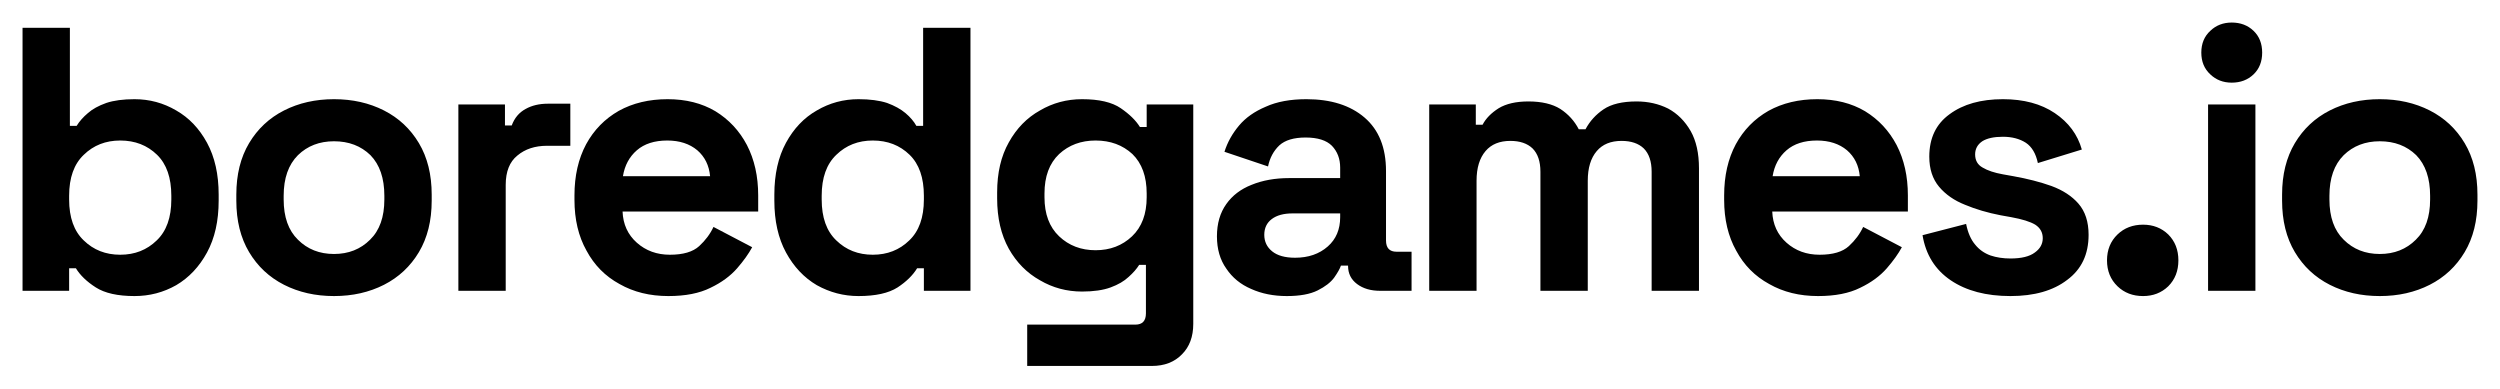
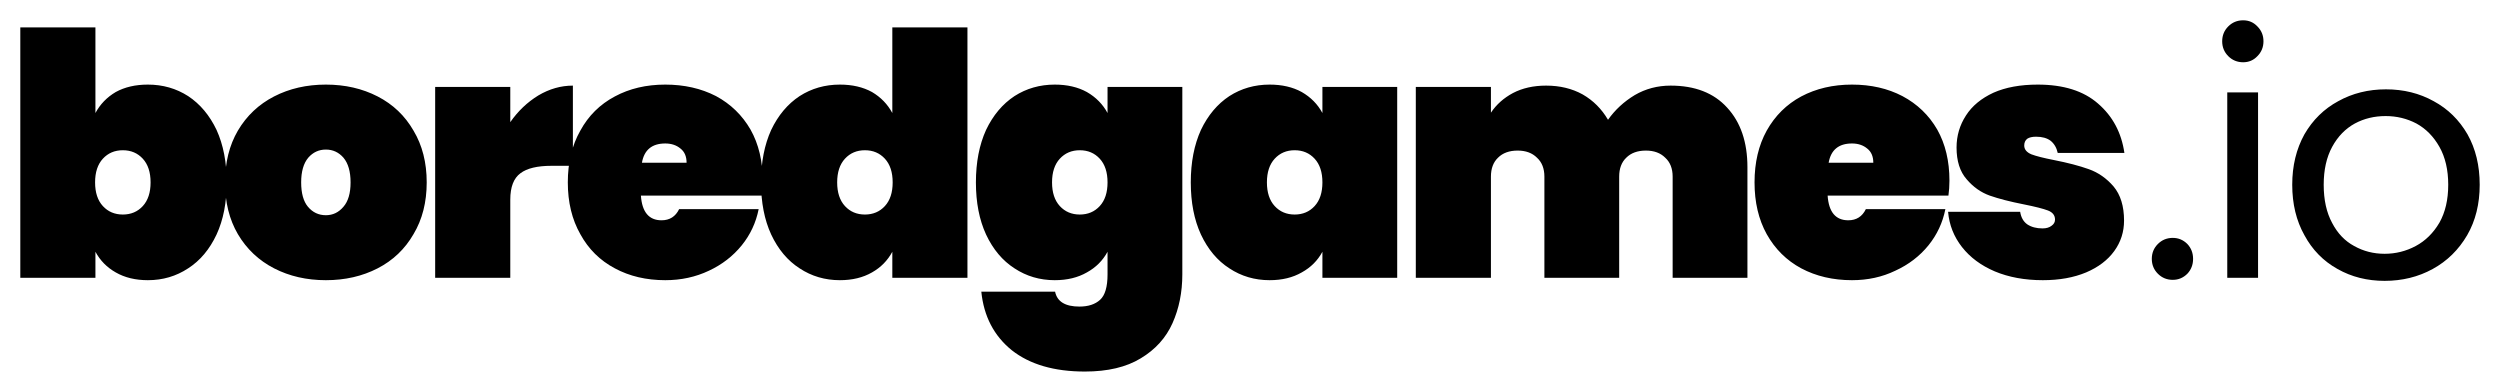
- <svg xmlns="http://www.w3.org/2000/svg" viewBox="1 -77.4 665.4 103.4" role="img" aria-labelledby="t">
-   <path fill="currentColor" d="M36.8 1.4Q30.1 1.4 26.5 -0.9Q22.9 -3.2 21.2 -6H19.4V0H7V-70H19.6V-43.9H21.4Q22.5 -45.7 24.4 -47.3Q26.2 -48.9 29.3 -50Q32.3 -51 36.8 -51Q42.8 -51 47.9 -48Q53 -45.1 56.1 -39.4Q59.2 -33.7 59.2 -25.6V-24Q59.2 -15.9 56.1 -10.2Q53 -4.5 47.9 -1.5Q42.8 1.4 36.8 1.4ZM33 -9.6Q38.8 -9.6 42.7 -13.4Q46.6 -17.1 46.6 -24.3V-25.3Q46.6 -32.5 42.8 -36.2Q38.9 -40 33 -40Q27.2 -40 23.3 -36.2Q19.4 -32.5 19.4 -25.3V-24.3Q19.4 -17.1 23.3 -13.4Q27.2 -9.6 33 -9.6Z M89.9 1.4Q82.5 1.4 76.6 -1.6Q70.7 -4.6 67.3 -10.3Q63.9 -16 63.9 -24V-25.6Q63.9 -33.6 67.3 -39.3Q70.7 -45 76.6 -48Q82.5 -51 89.9 -51Q97.3 -51 103.2 -48Q109.1 -45 112.5 -39.3Q115.9 -33.6 115.9 -25.6V-24Q115.9 -16 112.5 -10.3Q109.1 -4.6 103.2 -1.6Q97.3 1.4 89.9 1.4ZM89.9 -9.8Q95.7 -9.8 99.5 -13.6Q103.3 -17.3 103.3 -24.3V-25.3Q103.3 -32.3 99.6 -36.1Q95.8 -39.8 89.9 -39.8Q84.1 -39.8 80.3 -36.1Q76.5 -32.3 76.5 -25.3V-24.3Q76.5 -17.3 80.3 -13.6Q84.1 -9.8 89.9 -9.8Z M123 0V-49.6H135.4V-44H137.2Q138.3 -47 140.9 -48.4Q143.4 -49.8 146.8 -49.8H152.8V-38.6H146.6Q141.8 -38.6 138.7 -36Q135.6 -33.5 135.6 -28.2V0Z M178.9 1.4Q171.5 1.4 165.9 -1.8Q160.2 -4.9 157.1 -10.7Q153.9 -16.4 153.9 -24.2V-25.4Q153.9 -33.2 157 -39Q160.1 -44.7 165.7 -47.9Q171.3 -51 178.7 -51Q186 -51 191.4 -47.8Q196.8 -44.5 199.8 -38.8Q202.8 -33 202.8 -25.4V-21.1H166.7Q166.9 -16 170.5 -12.8Q174.1 -9.6 179.3 -9.6Q184.6 -9.6 187.1 -11.9Q189.6 -14.2 190.9 -17L201.2 -11.6Q199.8 -9 197.2 -6Q194.5 -2.9 190.1 -0.8Q185.7 1.4 178.9 1.4ZM166.8 -30.5H190Q189.6 -34.8 186.6 -37.4Q183.5 -40 178.6 -40Q173.5 -40 170.5 -37.4Q167.5 -34.8 166.8 -30.5Z M229.5 1.4Q223.6 1.4 218.4 -1.5Q213.3 -4.5 210.2 -10.2Q207.1 -15.9 207.1 -24V-25.6Q207.1 -33.7 210.2 -39.4Q213.3 -45.1 218.4 -48Q223.5 -51 229.5 -51Q234 -51 237.1 -50Q240.1 -48.9 242 -47.3Q243.9 -45.7 244.9 -43.9H246.7V-70H259.3V0H246.9V-6H245.1Q243.4 -3.2 239.9 -0.9Q236.3 1.4 229.5 1.4ZM233.3 -9.6Q239.1 -9.6 243 -13.4Q246.9 -17.1 246.9 -24.3V-25.3Q246.9 -32.5 243.1 -36.2Q239.2 -40 233.3 -40Q227.5 -40 223.6 -36.2Q219.7 -32.5 219.7 -25.3V-24.3Q219.7 -17.1 223.6 -13.4Q227.5 -9.6 233.3 -9.6Z M571.4 1.4Q567.3 1.4 564.6 -1.2Q561.8 -3.9 561.8 -8.1Q561.8 -12.3 564.6 -15Q567.3 -17.6 571.4 -17.6Q575.4 -17.6 578.1 -15Q580.8 -12.3 580.8 -8.1Q580.8 -3.9 578.1 -1.2Q575.4 1.4 571.4 1.4Z M588.7 0V-49.6H601.3V0ZM595 -55.4Q591.6 -55.4 589.3 -57.6Q586.9 -59.8 586.9 -63.4Q586.9 -67 589.3 -69.2Q591.6 -71.4 595 -71.4Q598.5 -71.4 600.8 -69.2Q603.1 -67 603.1 -63.4Q603.1 -59.8 600.8 -57.6Q598.5 -55.4 595 -55.4Z M634.4 1.4Q627 1.4 621.1 -1.6Q615.2 -4.6 611.8 -10.3Q608.4 -16 608.4 -24V-25.6Q608.4 -33.6 611.8 -39.3Q615.2 -45 621.1 -48Q627 -51 634.4 -51Q641.8 -51 647.7 -48Q653.6 -45 657 -39.3Q660.4 -33.6 660.4 -25.6V-24Q660.4 -16 657 -10.3Q653.6 -4.6 647.7 -1.6Q641.8 1.4 634.4 1.4ZM634.4 -9.8Q640.2 -9.8 644 -13.6Q647.8 -17.3 647.8 -24.3V-25.3Q647.8 -32.3 644.1 -36.1Q640.3 -39.8 634.4 -39.8Q628.6 -39.8 624.8 -36.1Q621 -32.3 621 -25.3V-24.3Q621 -17.3 624.8 -13.6Q628.6 -9.8 634.4 -9.8Z" />
-   <path fill="currentColor" d="M266.4 -24.6V-26.2Q266.4 -34 269.5 -39.5Q272.6 -45.1 277.8 -48Q282.9 -51 289 -51Q295.8 -51 299.3 -48.6Q302.8 -46.2 304.4 -43.6H306.2V-49.6H318.6V8.8Q318.6 13.9 315.6 16.9Q312.6 20 307.6 20H274.4V9H303.2Q306 9 306 6V-6.9H304.2Q303.2 -5.3 301.4 -3.7Q299.6 -2 296.6 -0.9Q293.6 0.2 289 0.2Q282.9 0.2 277.8 -2.8Q272.6 -5.7 269.5 -11.2Q266.4 -16.8 266.4 -24.6ZM292.6 -10.8Q298.4 -10.8 302.3 -14.5Q306.2 -18.2 306.2 -24.9V-25.9Q306.2 -32.7 302.4 -36.4Q298.5 -40 292.6 -40Q286.8 -40 282.9 -36.4Q279 -32.7 279 -25.9V-24.9Q279 -18.2 282.9 -14.5Q286.8 -10.8 292.6 -10.8Z M343.5 1.4Q338.2 1.4 334 -0.5Q329.8 -2.3 327.4 -5.9Q324.9 -9.4 324.9 -14.5Q324.9 -19.6 327.4 -23.1Q329.8 -26.5 334.1 -28.2Q338.5 -30 344.1 -30H357.7V-32.8Q357.7 -36.3 355.5 -38.6Q353.3 -40.8 348.5 -40.8Q343.8 -40.8 341.5 -38.7Q339.2 -36.5 338.5 -33.1L326.9 -37Q328.1 -40.8 330.8 -44Q333.4 -47.1 337.9 -49Q342.3 -51 348.7 -51Q358.5 -51 364.2 -46.1Q369.9 -41.2 369.9 -31.9V-13.4Q369.9 -10.4 372.7 -10.4H376.7V0H368.3Q364.6 0 362.2 -1.8Q359.8 -3.6 359.8 -6.6V-6.7H357.9Q357.5 -5.5 356.1 -3.5Q354.7 -1.6 351.7 -0.1Q348.7 1.4 343.5 1.4ZM345.7 -8.8Q351 -8.8 354.4 -11.8Q357.7 -14.7 357.7 -19.6V-20.6H345Q341.5 -20.6 339.5 -19.1Q337.5 -17.6 337.5 -14.9Q337.5 -12.2 339.6 -10.5Q341.7 -8.8 345.7 -8.8Z M381.4 0V-49.6H393.8V-44.2H395.6Q396.9 -46.7 399.9 -48.6Q402.9 -50.4 407.8 -50.4Q413.1 -50.4 416.3 -48.4Q419.5 -46.3 421.2 -43H423Q424.7 -46.2 427.8 -48.3Q430.9 -50.4 436.6 -50.4Q441.2 -50.4 445 -48.5Q448.7 -46.5 451 -42.5Q453.2 -38.6 453.2 -32.6V0H440.6V-31.7Q440.6 -35.8 438.5 -37.9Q436.4 -39.9 432.6 -39.9Q428.3 -39.9 426 -37.2Q423.6 -34.4 423.6 -29.3V0H411V-31.7Q411 -35.8 408.9 -37.9Q406.8 -39.9 403 -39.9Q398.7 -39.9 396.4 -37.2Q394 -34.4 394 -29.3V0Z M484.9 1.4Q477.5 1.4 471.9 -1.8Q466.2 -4.9 463.1 -10.7Q459.9 -16.4 459.9 -24.2V-25.4Q459.9 -33.2 463 -39Q466.1 -44.7 471.7 -47.9Q477.3 -51 484.7 -51Q492 -51 497.4 -47.8Q502.8 -44.5 505.8 -38.8Q508.8 -33 508.8 -25.4V-21.1H472.7Q472.9 -16 476.5 -12.8Q480.1 -9.6 485.3 -9.6Q490.6 -9.6 493.1 -11.9Q495.6 -14.2 496.9 -17L507.2 -11.6Q505.8 -9 503.2 -6Q500.5 -2.9 496.1 -0.8Q491.7 1.4 484.9 1.4ZM472.8 -30.5H496Q495.6 -34.8 492.6 -37.4Q489.5 -40 484.6 -40Q479.5 -40 476.5 -37.4Q473.5 -34.8 472.8 -30.5Z M536.1 1.4Q526.4 1.4 520.2 -2.8Q514 -7 512.7 -14.8L524.3 -17.8Q525 -14.3 526.7 -12.3Q528.3 -10.3 530.8 -9.4Q533.2 -8.6 536.1 -8.6Q540.5 -8.6 542.6 -10.2Q544.7 -11.7 544.7 -14Q544.7 -16.3 542.7 -17.6Q540.7 -18.8 536.3 -19.6L533.5 -20.1Q528.3 -21.1 524 -22.9Q519.7 -24.6 517.1 -27.7Q514.5 -30.8 514.5 -35.7Q514.5 -43.1 519.9 -47Q525.3 -51 534.1 -51Q542.4 -51 547.9 -47.3Q553.4 -43.6 555.1 -37.6L543.4 -34Q542.6 -37.8 540.2 -39.4Q537.7 -41 534.1 -41Q530.5 -41 528.6 -39.8Q526.7 -38.5 526.7 -36.3Q526.7 -33.9 528.7 -32.8Q530.7 -31.6 534.1 -31L536.9 -30.5Q542.5 -29.5 547 -27.9Q551.6 -26.2 554.2 -23.2Q556.9 -20.1 556.9 -14.9Q556.9 -7.1 551.2 -2.9Q545.6 1.4 536.1 1.4Z" />
+ <svg xmlns="http://www.w3.org/2000/svg" viewBox="-1 -82.1 738.8 115.8" role="img" aria-labelledby="t">
+   <path fill="currentColor" d="M42.7 -57.1Q49.3 -57.1 54.6 -53.7Q59.9 -50.2 63 -43.7Q66 -37.1 66 -28.2Q66 -19.3 63 -12.8Q59.9 -6.2 54.6 -2.8Q49.3 0.7 42.7 0.7Q37.2 0.7 33.2 -1.6Q29.3 -3.8 27.2 -7.7V0H5V-74H27.2V-48.7Q29.3 -52.6 33.2 -54.9Q37.2 -57.1 42.7 -57.1ZM35.3 -37.7Q31.7 -37.7 29.4 -35.2Q27.1 -32.7 27.1 -28.2Q27.1 -23.7 29.4 -21.2Q31.7 -18.7 35.3 -18.7Q38.9 -18.7 41.2 -21.2Q43.5 -23.7 43.5 -28.2Q43.5 -32.7 41.2 -35.2Q38.9 -37.7 35.3 -37.7Z M65.5 -28.2Q65.5 -37 69.3 -43.5Q73.2 -50.1 80 -53.6Q86.8 -57.1 95.3 -57.1Q103.8 -57.1 110.6 -53.6Q117.4 -50.1 121.2 -43.5Q125.1 -37 125.1 -28.2Q125.1 -19.4 121.2 -12.9Q117.4 -6.3 110.6 -2.8Q103.8 0.7 95.3 0.7Q86.8 0.7 80 -2.8Q73.2 -6.3 69.3 -12.9Q65.5 -19.4 65.5 -28.2ZM102.6 -28.2Q102.6 -33 100.5 -35.5Q98.4 -37.9 95.3 -37.9Q92.2 -37.9 90.1 -35.5Q88 -33 88 -28.2Q88 -23.4 90 -21Q92.1 -18.5 95.3 -18.5Q98.4 -18.5 100.5 -21Q102.6 -23.4 102.6 -28.2Z M168.3 -56.8V-33.1H162Q155.7 -33.1 152.8 -30.9Q149.8 -28.7 149.8 -23.1V0H127.6V-56.4H149.8V-46Q153.2 -50.9 158.1 -53.9Q163 -56.8 168.3 -56.8Z M224.1 -24.3H188.4Q188.9 -17 194.5 -17Q198.1 -17 199.7 -20.3H223.2Q222 -14.3 218.2 -9.6Q214.3 -4.8 208.5 -2.1Q202.6 0.7 195.6 0.7Q187.2 0.7 180.7 -2.8Q174.1 -6.3 170.5 -12.9Q166.8 -19.4 166.8 -28.2Q166.8 -37 170.5 -43.5Q174.1 -50.1 180.7 -53.6Q187.2 -57.1 195.6 -57.1Q204 -57.1 210.6 -53.7Q217.1 -50.2 220.8 -43.8Q224.4 -37.4 224.4 -28.7Q224.4 -26.4 224.1 -24.3ZM201.9 -34Q201.9 -36.8 200.1 -38.2Q198.3 -39.7 195.6 -39.7Q189.7 -39.7 188.7 -34Z M247.2 -57.1Q252.7 -57.1 256.7 -54.9Q260.6 -52.6 262.7 -48.7V-74H284.9V0H262.7V-7.7Q260.6 -3.8 256.7 -1.6Q252.7 0.7 247.2 0.7Q240.6 0.7 235.3 -2.8Q230 -6.2 226.9 -12.8Q223.9 -19.3 223.9 -28.2Q223.9 -37.1 226.9 -43.7Q230 -50.2 235.3 -53.7Q240.6 -57.1 247.2 -57.1ZM254.6 -37.7Q251 -37.7 248.7 -35.2Q246.4 -32.7 246.4 -28.2Q246.4 -23.7 248.7 -21.2Q251 -18.7 254.6 -18.7Q258.2 -18.7 260.5 -21.2Q262.8 -23.7 262.8 -28.2Q262.8 -32.7 260.5 -35.2Q258.2 -37.7 254.6 -37.7Z M634.9 -5.6Q634.9 -8.2 636.7 -10Q638.5 -11.8 641.1 -11.8Q643.6 -11.8 645.4 -10Q647.1 -8.2 647.1 -5.6Q647.1 -3 645.4 -1.2Q643.6 0.6 641.1 0.6Q638.5 0.6 636.7 -1.2Q634.9 -3 634.9 -5.6Z M655.7 -69.9Q655.7 -72.5 657.5 -74.3Q659.3 -76.1 661.9 -76.1Q664.4 -76.1 666.1 -74.3Q667.9 -72.5 667.9 -69.9Q667.9 -67.3 666.1 -65.5Q664.4 -63.7 661.9 -63.7Q659.3 -63.7 657.5 -65.5Q655.7 -67.3 655.7 -69.9ZM666.3 -54.8V0H657.2V-54.8Z M676.4 -27.5Q676.4 -35.9 680 -42.4Q683.7 -48.8 690 -52.2Q696.3 -55.7 704.1 -55.7Q711.9 -55.7 718.2 -52.2Q724.5 -48.8 728.2 -42.4Q731.8 -36 731.8 -27.5Q731.8 -19 728.1 -12.6Q724.3 -6.1 717.9 -2.6Q711.5 0.9 703.7 0.9Q696 0.9 689.8 -2.6Q683.5 -6.1 680 -12.6Q676.4 -19 676.4 -27.5ZM722.5 -27.5Q722.5 -34.1 719.9 -38.7Q717.3 -43.3 713.1 -45.6Q708.9 -47.8 704 -47.8Q699 -47.8 694.9 -45.6Q690.7 -43.3 688.2 -38.7Q685.7 -34.1 685.7 -27.5Q685.7 -20.8 688.2 -16.2Q690.6 -11.6 694.7 -9.4Q698.8 -7.1 703.7 -7.1Q708.6 -7.1 712.9 -9.4Q717.2 -11.7 719.9 -16.3Q722.5 -20.9 722.5 -27.5Z" />
+   <path fill="currentColor" d="M326.3 -48.7V-56.4H348.4V-1Q348.4 6.9 345.5 13.4Q342.6 19.9 336.1 23.8Q329.7 27.7 319.6 27.7Q306 27.7 298 21.4Q290.1 15 289 4.1H310.8Q311.7 8.5 318 8.5Q321.9 8.5 324.1 6.5Q326.3 4.5 326.3 -1V-7.7Q324.2 -3.8 320.2 -1.6Q316.2 0.7 310.7 0.7Q304.1 0.7 298.8 -2.8Q293.5 -6.2 290.4 -12.8Q287.4 -19.3 287.4 -28.2Q287.4 -37.1 290.4 -43.7Q293.5 -50.2 298.8 -53.7Q304.1 -57.1 310.7 -57.1Q316.2 -57.1 320.2 -54.9Q324.2 -52.6 326.3 -48.7ZM318.1 -37.7Q314.5 -37.7 312.2 -35.2Q309.9 -32.7 309.9 -28.2Q309.9 -23.7 312.2 -21.2Q314.5 -18.7 318.1 -18.7Q321.7 -18.7 324 -21.2Q326.3 -23.7 326.3 -28.2Q326.3 -32.7 324 -35.2Q321.7 -37.7 318.1 -37.7Z M374.2 -57.1Q379.7 -57.1 383.7 -54.9Q387.7 -52.6 389.8 -48.7V-56.4H411.9V0H389.8V-7.7Q387.7 -3.8 383.7 -1.6Q379.7 0.7 374.2 0.7Q367.6 0.7 362.3 -2.8Q357 -6.2 353.9 -12.8Q350.9 -19.3 350.9 -28.2Q350.9 -37.1 353.9 -43.7Q357 -50.2 362.3 -53.7Q367.6 -57.1 374.2 -57.1ZM381.6 -37.7Q378 -37.7 375.7 -35.2Q373.4 -32.7 373.4 -28.2Q373.4 -23.7 375.7 -21.2Q378 -18.7 381.6 -18.7Q385.2 -18.7 387.5 -21.2Q389.8 -23.7 389.8 -28.2Q389.8 -32.7 387.5 -35.2Q385.2 -37.7 381.6 -37.7Z M515.4 -32.7V0H493.3V-29.9Q493.3 -33.5 491.1 -35.5Q489 -37.6 485.4 -37.6Q481.7 -37.6 479.6 -35.5Q477.5 -33.5 477.5 -29.9V0H455.4V-29.9Q455.4 -33.5 453.2 -35.5Q451.1 -37.6 447.5 -37.6Q443.8 -37.6 441.7 -35.5Q439.6 -33.5 439.6 -29.9V0H417.4V-56.4H439.6V-48.8Q442 -52.4 446.1 -54.6Q450.3 -56.8 455.9 -56.8Q462 -56.8 466.7 -54.2Q471.4 -51.5 474.2 -46.7Q477.3 -51.1 482.1 -54Q486.9 -56.8 492.7 -56.8Q503.5 -56.8 509.4 -50.3Q515.4 -43.8 515.4 -32.7Z M574.8 -24.3H539.1Q539.6 -17 545.2 -17Q548.8 -17 550.4 -20.3H573.9Q572.7 -14.3 568.9 -9.6Q565 -4.8 559.1 -2.1Q553.3 0.7 546.3 0.7Q537.9 0.7 531.3 -2.8Q524.8 -6.3 521.1 -12.9Q517.5 -19.4 517.5 -28.2Q517.5 -37 521.1 -43.5Q524.8 -50.1 531.3 -53.6Q537.9 -57.1 546.3 -57.1Q554.7 -57.1 561.2 -53.7Q567.8 -50.2 571.5 -43.8Q575.1 -37.4 575.1 -28.7Q575.1 -26.4 574.8 -24.3ZM552.6 -34Q552.6 -36.8 550.8 -38.2Q549 -39.7 546.3 -39.7Q540.4 -39.7 539.4 -34Z M574.7 -19.5H596Q596.4 -17 598.1 -15.8Q599.9 -14.6 602.6 -14.6Q604.3 -14.6 605.3 -15.4Q606.3 -16.1 606.3 -17.2Q606.3 -19.1 604.2 -19.9Q602.1 -20.7 597.1 -21.7Q591 -22.9 587 -24.3Q583.1 -25.7 580.2 -29.1Q577.2 -32.5 577.2 -38.5Q577.2 -43.7 580 -48Q582.7 -52.2 588.1 -54.7Q593.5 -57.1 601.2 -57.1Q612.6 -57.1 619 -51.5Q625.5 -45.9 626.8 -36.9H607.1Q606.6 -39.2 605 -40.5Q603.4 -41.7 600.7 -41.7Q599 -41.7 598.1 -41.1Q597.2 -40.4 597.2 -39.1Q597.2 -37.4 599.3 -36.5Q601.4 -35.7 606 -34.8Q612.1 -33.6 616.3 -32.1Q620.5 -30.6 623.6 -27Q626.7 -23.3 626.7 -16.9Q626.7 -11.9 623.8 -7.9Q620.9 -3.9 615.5 -1.6Q610 0.7 602.7 0.7Q594.7 0.7 588.5 -1.9Q582.4 -4.5 578.8 -9.1Q575.2 -13.7 574.7 -19.5Z" />
</svg>
